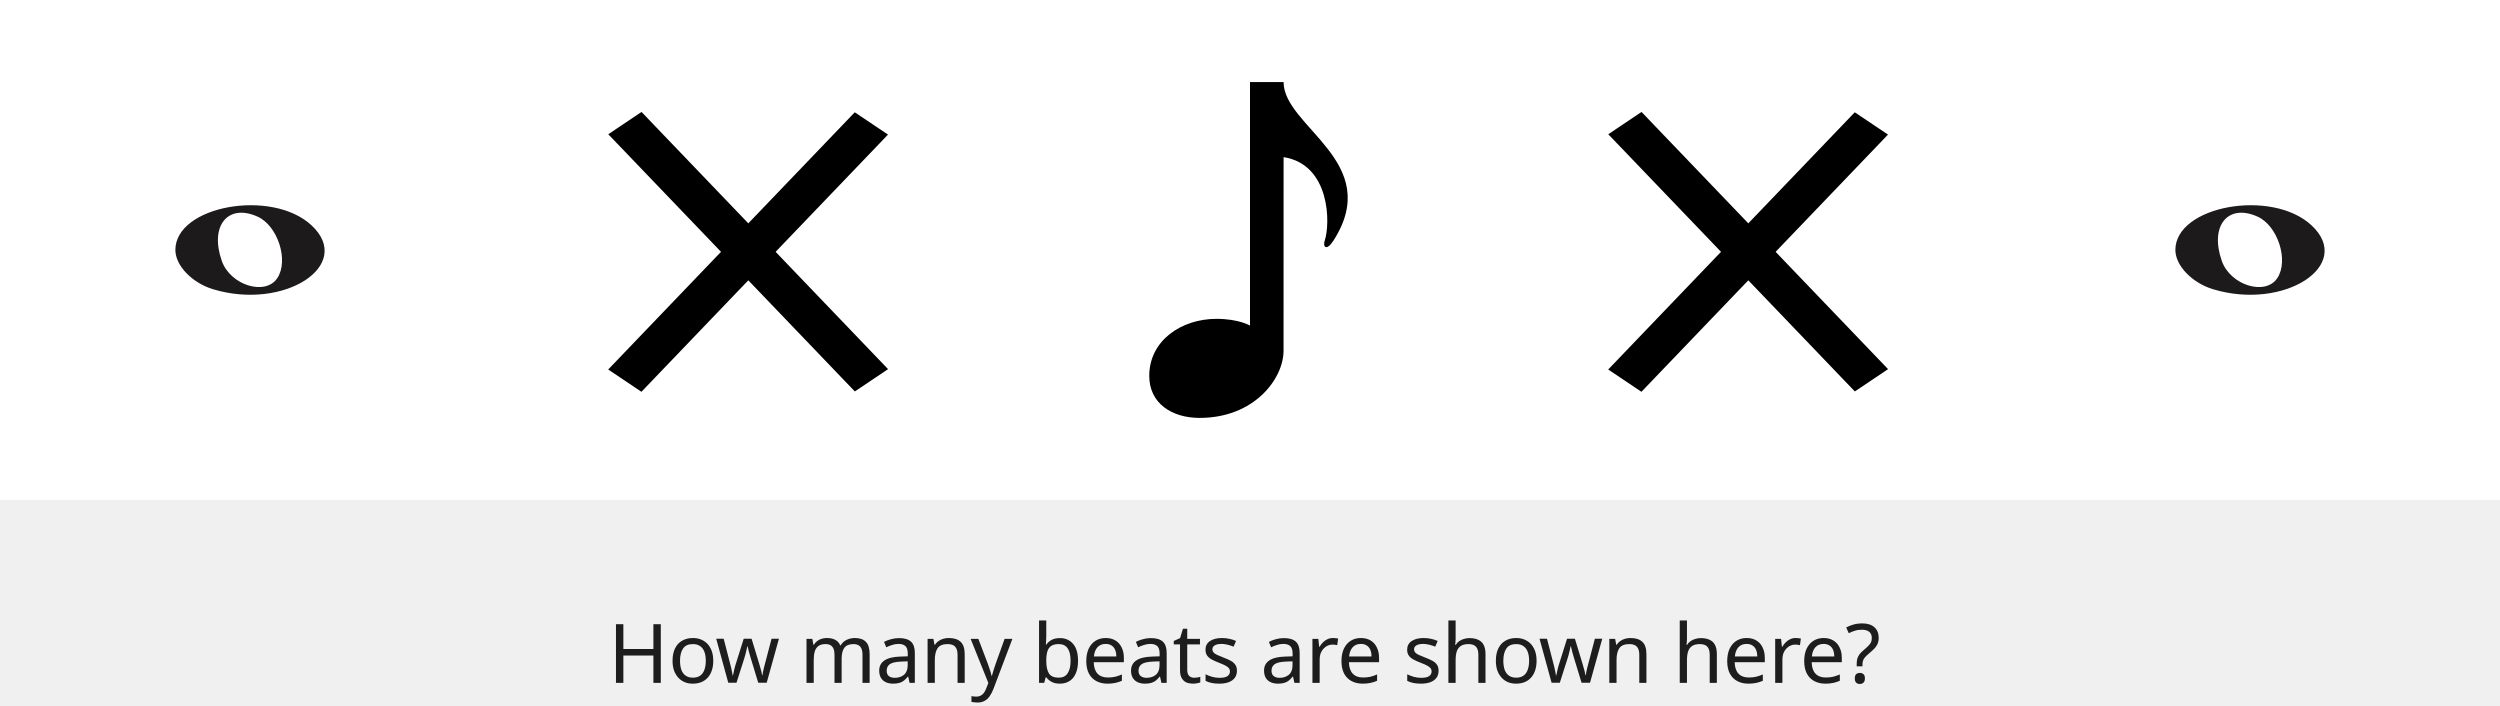
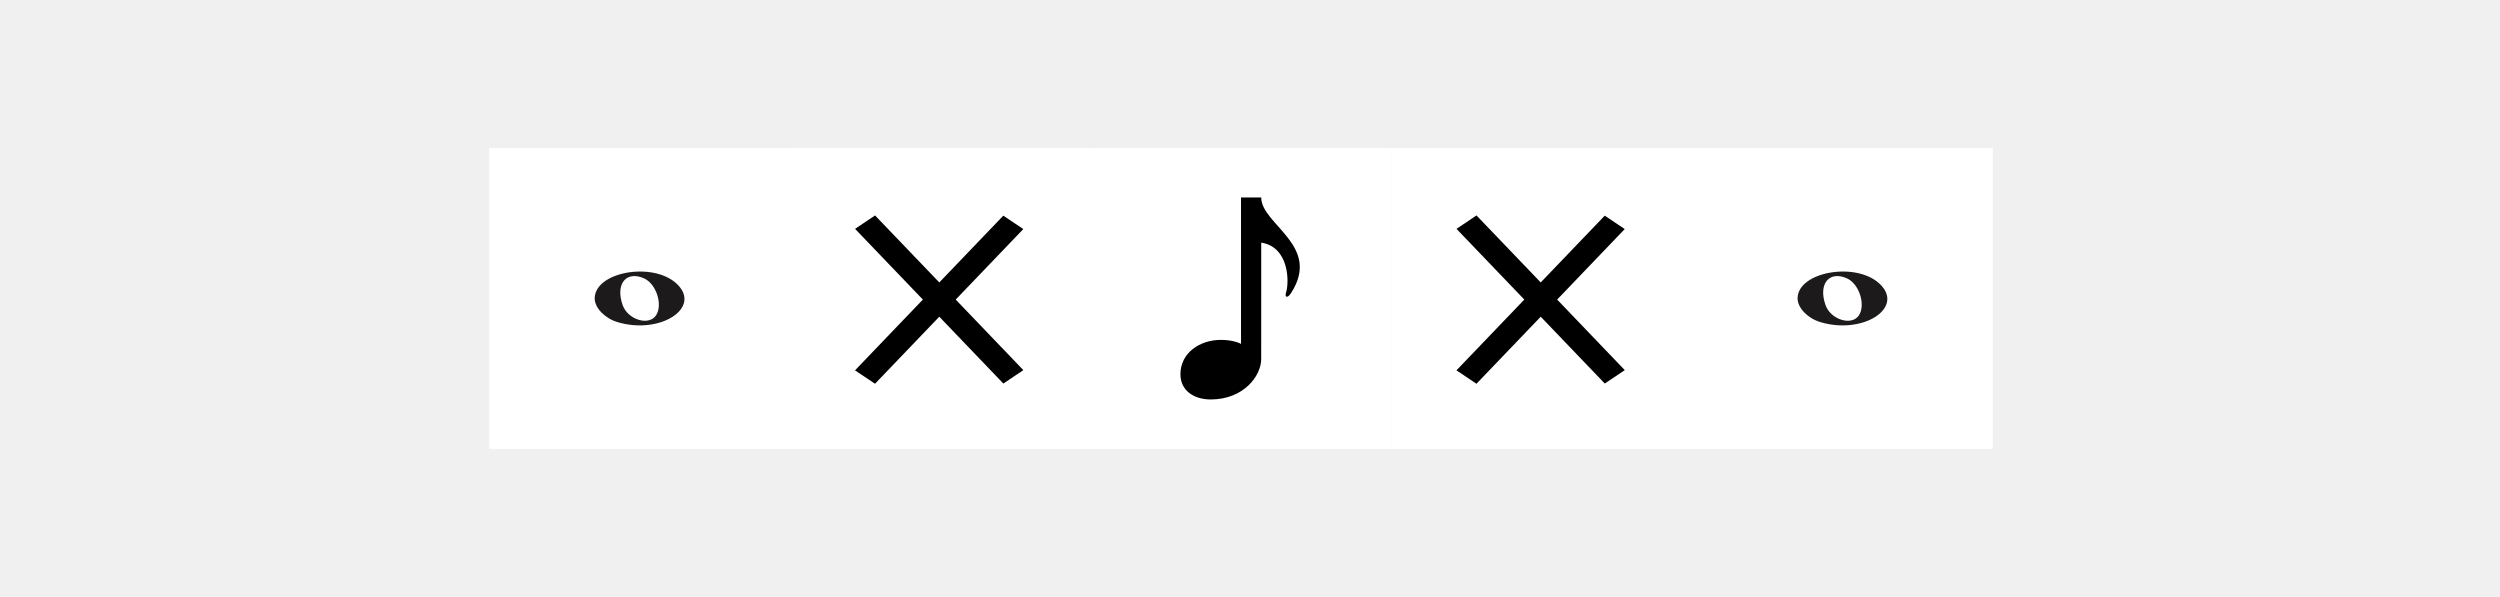
- <svg xmlns="http://www.w3.org/2000/svg" width="670" height="189" viewBox="0 0 670 189" fill="none">
+ <svg xmlns="http://www.w3.org/2000/svg" width="1114" height="266" viewBox="-218 -66 1114 266" fill="none">
  <rect width="134" height="134" transform="translate(134)" fill="white" />
  <path d="M206.763 65.599H237.884V78.46H206.763V110.375H193.743V78.46H162.622V65.599H193.743V33.525H206.763V65.599Z" fill="black" />
  <rect width="134" height="134" fill="white" />
  <path d="M57.097 77.514C51.453 75.805 47 71.161 47 66.984C47 55.16 72.813 50.481 83.473 60.373C95 71.069 76.188 83.295 57.097 77.514H57.097ZM74.315 74.544C77.455 69.829 74.453 60.486 69.013 58.048C61.025 54.467 56.129 60.569 59.456 69.959C61.757 76.453 71.119 79.343 74.315 74.544Z" fill="#1C1A1A" />
  <rect width="134" height="134" transform="translate(268)" fill="white" />
  <path d="M325.097 77.514C319.453 75.805 315 71.161 315 66.984C315 55.16 340.813 50.481 351.473 60.373C363 71.069 344.188 83.295 325.097 77.514H325.097ZM342.315 74.544C345.455 69.829 342.453 60.486 337.013 58.048C329.025 54.467 324.129 60.569 327.456 69.959C329.757 76.453 339.119 79.343 342.315 74.544Z" fill="#1C1A1A" />
  <rect width="134" height="134" transform="translate(134)" fill="white" />
  <rect width="10.725" height="95.484" transform="matrix(0.830285 -0.557339 0.692009 0.721889 163.02 35.9775)" fill="black" />
  <rect width="10.725" height="95.484" transform="matrix(-0.830285 -0.557339 -0.692009 0.721889 237.98 36.0713)" fill="black" />
  <rect width="134" height="134" transform="translate(402)" fill="white" />
  <rect width="10.725" height="95.484" transform="matrix(0.830285 -0.557339 0.692009 0.721889 431.02 35.9775)" fill="black" />
  <rect width="10.725" height="95.484" transform="matrix(-0.830285 -0.557339 -0.692009 0.721889 505.98 36.0713)" fill="black" />
  <rect width="134" height="134" transform="translate(268)" fill="white" />
  <g clip-path="url(#clip0_664_7704)">
    <path d="M357.369 64.471C355.47 67.423 354.463 66.159 355.03 64.471C356.542 60.002 356.596 44.095 344 42.111L343.991 94C343.991 101.456 336.184 112 321.5 112C314.044 112 308 108.08 308 100.75C308 91.215 316.672 85.45 326 85.45C331.976 85.45 335 87.25 335 87.25V22H344C344 34.042 370.937 43.348 357.369 64.471Z" fill="black" />
  </g>
  <rect width="134" height="134" transform="translate(536)" fill="white" />
  <path d="M593.097 77.514C587.453 75.805 583 71.161 583 66.984C583 55.16 608.813 50.481 619.473 60.373C631 71.069 612.188 83.295 593.097 77.514H593.097ZM610.315 74.544C613.455 69.829 610.453 60.486 605.013 58.048C597.025 54.467 592.129 60.569 595.456 69.959C597.757 76.453 607.119 79.343 610.315 74.544Z" fill="#1C1A1A" />
-   <path d="M177.092 183H175.112V175.674H167.06V183H165.08V167.292H167.06V173.936H175.112V167.292H177.092V183ZM191.155 177.082C191.155 178.065 191.023 178.937 190.759 179.7C190.509 180.448 190.143 181.086 189.659 181.614C189.189 182.142 188.61 182.545 187.921 182.824C187.246 183.088 186.491 183.22 185.655 183.22C184.877 183.22 184.159 183.088 183.499 182.824C182.839 182.545 182.267 182.142 181.783 181.614C181.299 181.086 180.917 180.448 180.639 179.7C180.375 178.937 180.243 178.065 180.243 177.082C180.243 175.777 180.463 174.677 180.903 173.782C181.343 172.873 181.973 172.183 182.795 171.714C183.616 171.23 184.591 170.988 185.721 170.988C186.791 170.988 187.73 171.23 188.537 171.714C189.358 172.183 189.996 172.873 190.451 173.782C190.92 174.677 191.155 175.777 191.155 177.082ZM182.245 177.082C182.245 178.006 182.362 178.813 182.597 179.502C182.846 180.177 183.227 180.697 183.741 181.064C184.254 181.431 184.907 181.614 185.699 181.614C186.491 181.614 187.143 181.431 187.657 181.064C188.17 180.697 188.544 180.177 188.779 179.502C189.028 178.813 189.153 178.006 189.153 177.082C189.153 176.143 189.028 175.344 188.779 174.684C188.529 174.024 188.148 173.518 187.635 173.166C187.136 172.799 186.483 172.616 185.677 172.616C184.474 172.616 183.601 173.012 183.059 173.804C182.516 174.596 182.245 175.689 182.245 177.082ZM201.185 176.334C201.097 176.026 201.009 175.725 200.921 175.432C200.833 175.124 200.752 174.838 200.679 174.574C200.62 174.295 200.562 174.039 200.503 173.804C200.444 173.569 200.4 173.371 200.371 173.21H200.283C200.254 173.371 200.21 173.569 200.151 173.804C200.107 174.039 200.048 174.295 199.975 174.574C199.916 174.853 199.843 175.146 199.755 175.454C199.682 175.747 199.594 176.048 199.491 176.356L197.379 182.978H195.179L191.945 171.186H193.947L195.575 177.478C195.692 177.903 195.802 178.336 195.905 178.776C196.008 179.201 196.096 179.612 196.169 180.008C196.257 180.389 196.316 180.719 196.345 180.998H196.433C196.477 180.822 196.528 180.602 196.587 180.338C196.646 180.074 196.704 179.795 196.763 179.502C196.836 179.209 196.91 178.915 196.983 178.622C197.071 178.329 197.152 178.065 197.225 177.83L199.315 171.186H201.427L203.451 177.83C203.554 178.167 203.656 178.527 203.759 178.908C203.876 179.289 203.979 179.663 204.067 180.03C204.155 180.382 204.214 180.697 204.243 180.976H204.331C204.36 180.727 204.412 180.419 204.485 180.052C204.573 179.671 204.668 179.26 204.771 178.82C204.888 178.365 205.006 177.918 205.123 177.478L206.773 171.186H208.753L205.475 182.978H203.209L201.185 176.334ZM229.079 170.988C230.414 170.988 231.411 171.333 232.071 172.022C232.731 172.697 233.061 173.797 233.061 175.322V183H231.147V175.41C231.147 174.486 230.949 173.789 230.553 173.32C230.172 172.851 229.57 172.616 228.749 172.616C227.605 172.616 226.784 172.946 226.285 173.606C225.801 174.266 225.559 175.227 225.559 176.488V183H223.645V175.41C223.645 174.794 223.557 174.281 223.381 173.87C223.205 173.445 222.941 173.129 222.589 172.924C222.237 172.719 221.782 172.616 221.225 172.616C220.433 172.616 219.81 172.785 219.355 173.122C218.9 173.445 218.57 173.921 218.365 174.552C218.174 175.183 218.079 175.96 218.079 176.884V183H216.143V171.208H217.705L217.991 172.814H218.101C218.35 172.403 218.651 172.066 219.003 171.802C219.37 171.523 219.773 171.318 220.213 171.186C220.653 171.054 221.108 170.988 221.577 170.988C222.486 170.988 223.242 171.149 223.843 171.472C224.459 171.795 224.906 172.293 225.185 172.968H225.295C225.691 172.293 226.226 171.795 226.901 171.472C227.59 171.149 228.316 170.988 229.079 170.988ZM240.949 171.01C242.387 171.01 243.45 171.325 244.139 171.956C244.829 172.587 245.173 173.591 245.173 174.97V183H243.765L243.391 181.328H243.303C242.966 181.753 242.614 182.113 242.247 182.406C241.895 182.685 241.485 182.89 241.015 183.022C240.561 183.154 240.003 183.22 239.343 183.22C238.639 183.22 238.001 183.095 237.429 182.846C236.872 182.597 236.432 182.215 236.109 181.702C235.787 181.174 235.625 180.514 235.625 179.722C235.625 178.549 236.087 177.647 237.011 177.016C237.935 176.371 239.358 176.019 241.279 175.96L243.281 175.894V175.19C243.281 174.207 243.069 173.525 242.643 173.144C242.218 172.763 241.617 172.572 240.839 172.572C240.223 172.572 239.637 172.667 239.079 172.858C238.522 173.034 238.001 173.239 237.517 173.474L236.923 172.022C237.437 171.743 238.045 171.509 238.749 171.318C239.453 171.113 240.187 171.01 240.949 171.01ZM241.521 177.302C240.055 177.361 239.035 177.595 238.463 178.006C237.906 178.417 237.627 178.996 237.627 179.744C237.627 180.404 237.825 180.888 238.221 181.196C238.632 181.504 239.153 181.658 239.783 181.658C240.781 181.658 241.609 181.387 242.269 180.844C242.929 180.287 243.259 179.436 243.259 178.292V177.236L241.521 177.302ZM254.271 170.988C255.679 170.988 256.743 171.333 257.461 172.022C258.18 172.697 258.539 173.797 258.539 175.322V183H256.625V175.454C256.625 174.501 256.413 173.789 255.987 173.32C255.562 172.851 254.895 172.616 253.985 172.616C252.68 172.616 251.778 172.983 251.279 173.716C250.781 174.449 250.531 175.505 250.531 176.884V183H248.595V171.208H250.157L250.443 172.814H250.553C250.817 172.403 251.14 172.066 251.521 171.802C251.917 171.523 252.35 171.318 252.819 171.186C253.289 171.054 253.773 170.988 254.271 170.988ZM260.127 171.208H262.195L264.747 177.918C264.894 178.314 265.026 178.695 265.143 179.062C265.275 179.429 265.392 179.788 265.495 180.14C265.598 180.477 265.678 180.807 265.737 181.13H265.825C265.913 180.763 266.052 180.287 266.243 179.7C266.434 179.099 266.632 178.497 266.837 177.896L269.235 171.208H271.325L266.243 184.628C265.964 185.361 265.634 185.999 265.253 186.542C264.886 187.099 264.432 187.525 263.889 187.818C263.361 188.126 262.716 188.28 261.953 188.28C261.601 188.28 261.293 188.258 261.029 188.214C260.765 188.185 260.538 188.148 260.347 188.104V186.564C260.508 186.593 260.699 186.623 260.919 186.652C261.154 186.681 261.396 186.696 261.645 186.696C262.1 186.696 262.488 186.608 262.811 186.432C263.148 186.271 263.434 186.029 263.669 185.706C263.904 185.398 264.102 185.031 264.263 184.606L264.879 183.044L260.127 171.208ZM280.401 170.35C280.401 170.849 280.386 171.318 280.357 171.758C280.342 172.183 280.32 172.521 280.291 172.77H280.401C280.738 172.271 281.2 171.853 281.787 171.516C282.373 171.179 283.129 171.01 284.053 171.01C285.519 171.01 286.693 171.523 287.573 172.55C288.467 173.562 288.915 175.08 288.915 177.104C288.915 178.453 288.709 179.583 288.299 180.492C287.903 181.401 287.338 182.083 286.605 182.538C285.871 182.993 285.021 183.22 284.053 183.22C283.129 183.22 282.373 183.051 281.787 182.714C281.2 182.377 280.738 181.973 280.401 181.504H280.247L279.851 183H278.465V166.28H280.401V170.35ZM283.723 172.616C282.887 172.616 282.227 172.777 281.743 173.1C281.259 173.408 280.914 173.892 280.709 174.552C280.503 175.197 280.401 176.026 280.401 177.038V177.126C280.401 178.578 280.635 179.693 281.105 180.47C281.589 181.233 282.476 181.614 283.767 181.614C284.823 181.614 285.607 181.225 286.121 180.448C286.649 179.671 286.913 178.549 286.913 177.082C286.913 175.601 286.649 174.486 286.121 173.738C285.607 172.99 284.808 172.616 283.723 172.616ZM296.334 170.988C297.346 170.988 298.211 171.208 298.93 171.648C299.663 172.088 300.221 172.711 300.602 173.518C300.998 174.31 301.196 175.241 301.196 176.312V177.478H293.122C293.151 178.813 293.489 179.832 294.134 180.536C294.794 181.225 295.711 181.57 296.884 181.57C297.632 181.57 298.292 181.504 298.864 181.372C299.451 181.225 300.052 181.02 300.668 180.756V182.45C300.067 182.714 299.473 182.905 298.886 183.022C298.299 183.154 297.603 183.22 296.796 183.22C295.681 183.22 294.691 182.993 293.826 182.538C292.975 182.083 292.308 181.409 291.824 180.514C291.355 179.605 291.12 178.497 291.12 177.192C291.12 175.901 291.333 174.794 291.758 173.87C292.198 172.946 292.807 172.235 293.584 171.736C294.376 171.237 295.293 170.988 296.334 170.988ZM296.312 172.572C295.388 172.572 294.655 172.873 294.112 173.474C293.584 174.061 293.269 174.882 293.166 175.938H299.172C299.172 175.263 299.069 174.677 298.864 174.178C298.659 173.679 298.343 173.291 297.918 173.012C297.507 172.719 296.972 172.572 296.312 172.572ZM308.444 171.01C309.881 171.01 310.945 171.325 311.634 171.956C312.323 172.587 312.668 173.591 312.668 174.97V183H311.26L310.886 181.328H310.798C310.461 181.753 310.109 182.113 309.742 182.406C309.39 182.685 308.979 182.89 308.51 183.022C308.055 183.154 307.498 183.22 306.838 183.22C306.134 183.22 305.496 183.095 304.924 182.846C304.367 182.597 303.927 182.215 303.604 181.702C303.281 181.174 303.12 180.514 303.12 179.722C303.12 178.549 303.582 177.647 304.506 177.016C305.43 176.371 306.853 176.019 308.774 175.96L310.776 175.894V175.19C310.776 174.207 310.563 173.525 310.138 173.144C309.713 172.763 309.111 172.572 308.334 172.572C307.718 172.572 307.131 172.667 306.574 172.858C306.017 173.034 305.496 173.239 305.012 173.474L304.418 172.022C304.931 171.743 305.54 171.509 306.244 171.318C306.948 171.113 307.681 171.01 308.444 171.01ZM309.016 177.302C307.549 177.361 306.53 177.595 305.958 178.006C305.401 178.417 305.122 178.996 305.122 179.744C305.122 180.404 305.32 180.888 305.716 181.196C306.127 181.504 306.647 181.658 307.278 181.658C308.275 181.658 309.104 181.387 309.764 180.844C310.424 180.287 310.754 179.436 310.754 178.292V177.236L309.016 177.302ZM320.028 181.636C320.321 181.636 320.622 181.614 320.93 181.57C321.238 181.511 321.487 181.453 321.678 181.394V182.868C321.473 182.971 321.179 183.051 320.798 183.11C320.417 183.183 320.05 183.22 319.698 183.22C319.082 183.22 318.51 183.117 317.982 182.912C317.469 182.692 317.051 182.318 316.728 181.79C316.405 181.262 316.244 180.521 316.244 179.568V172.704H314.572V171.78L316.266 171.01L317.036 168.502H318.18V171.208H321.59V172.704H318.18V179.524C318.18 180.243 318.349 180.778 318.686 181.13C319.038 181.467 319.485 181.636 320.028 181.636ZM331.497 179.744C331.497 180.507 331.306 181.145 330.925 181.658C330.544 182.171 330.001 182.56 329.297 182.824C328.593 183.088 327.757 183.22 326.789 183.22C325.968 183.22 325.256 183.154 324.655 183.022C324.068 182.89 323.548 182.707 323.093 182.472V180.712C323.562 180.947 324.127 181.167 324.787 181.372C325.462 181.563 326.144 181.658 326.833 181.658C327.816 181.658 328.527 181.504 328.967 181.196C329.407 180.873 329.627 180.448 329.627 179.92C329.627 179.627 329.546 179.363 329.385 179.128C329.224 178.893 328.93 178.659 328.505 178.424C328.094 178.189 327.5 177.925 326.723 177.632C325.96 177.339 325.308 177.045 324.765 176.752C324.222 176.459 323.804 176.107 323.511 175.696C323.218 175.285 323.071 174.757 323.071 174.112C323.071 173.115 323.474 172.345 324.281 171.802C325.102 171.259 326.173 170.988 327.493 170.988C328.212 170.988 328.879 171.061 329.495 171.208C330.126 171.34 330.712 171.531 331.255 171.78L330.595 173.32C330.272 173.173 329.928 173.049 329.561 172.946C329.209 172.829 328.85 172.741 328.483 172.682C328.116 172.609 327.742 172.572 327.361 172.572C326.569 172.572 325.96 172.704 325.535 172.968C325.124 173.217 324.919 173.562 324.919 174.002C324.919 174.325 325.014 174.603 325.205 174.838C325.396 175.058 325.711 175.278 326.151 175.498C326.606 175.703 327.207 175.953 327.955 176.246C328.703 176.525 329.341 176.811 329.869 177.104C330.397 177.397 330.8 177.757 331.079 178.182C331.358 178.593 331.497 179.113 331.497 179.744ZM344.087 171.01C345.525 171.01 346.588 171.325 347.277 171.956C347.967 172.587 348.311 173.591 348.311 174.97V183H346.903L346.529 181.328H346.441C346.104 181.753 345.752 182.113 345.385 182.406C345.033 182.685 344.623 182.89 344.153 183.022C343.699 183.154 343.141 183.22 342.481 183.22C341.777 183.22 341.139 183.095 340.567 182.846C340.01 182.597 339.57 182.215 339.247 181.702C338.925 181.174 338.763 180.514 338.763 179.722C338.763 178.549 339.225 177.647 340.149 177.016C341.073 176.371 342.496 176.019 344.417 175.96L346.419 175.894V175.19C346.419 174.207 346.207 173.525 345.781 173.144C345.356 172.763 344.755 172.572 343.977 172.572C343.361 172.572 342.775 172.667 342.217 172.858C341.66 173.034 341.139 173.239 340.655 173.474L340.061 172.022C340.575 171.743 341.183 171.509 341.887 171.318C342.591 171.113 343.325 171.01 344.087 171.01ZM344.659 177.302C343.193 177.361 342.173 177.595 341.601 178.006C341.044 178.417 340.765 178.996 340.765 179.744C340.765 180.404 340.963 180.888 341.359 181.196C341.77 181.504 342.291 181.658 342.921 181.658C343.919 181.658 344.747 181.387 345.407 180.844C346.067 180.287 346.397 179.436 346.397 178.292V177.236L344.659 177.302ZM357.233 170.988C357.453 170.988 357.688 171.003 357.937 171.032C358.201 171.047 358.429 171.076 358.619 171.12L358.377 172.902C358.187 172.858 357.974 172.821 357.739 172.792C357.519 172.763 357.307 172.748 357.101 172.748C356.647 172.748 356.214 172.843 355.803 173.034C355.393 173.225 355.026 173.496 354.703 173.848C354.381 174.185 354.124 174.596 353.933 175.08C353.757 175.564 353.669 176.107 353.669 176.708V183H351.733V171.208H353.317L353.537 173.364H353.625C353.875 172.924 354.175 172.528 354.527 172.176C354.879 171.809 355.283 171.523 355.737 171.318C356.192 171.098 356.691 170.988 357.233 170.988ZM364.726 170.988C365.738 170.988 366.603 171.208 367.322 171.648C368.055 172.088 368.612 172.711 368.994 173.518C369.39 174.31 369.588 175.241 369.588 176.312V177.478H361.514C361.543 178.813 361.88 179.832 362.526 180.536C363.186 181.225 364.102 181.57 365.276 181.57C366.024 181.57 366.684 181.504 367.256 181.372C367.842 181.225 368.444 181.02 369.06 180.756V182.45C368.458 182.714 367.864 182.905 367.278 183.022C366.691 183.154 365.994 183.22 365.188 183.22C364.073 183.22 363.083 182.993 362.218 182.538C361.367 182.083 360.7 181.409 360.216 180.514C359.746 179.605 359.512 178.497 359.512 177.192C359.512 175.901 359.724 174.794 360.15 173.87C360.59 172.946 361.198 172.235 361.976 171.736C362.768 171.237 363.684 170.988 364.726 170.988ZM364.704 172.572C363.78 172.572 363.046 172.873 362.504 173.474C361.976 174.061 361.66 174.882 361.558 175.938H367.564C367.564 175.263 367.461 174.677 367.256 174.178C367.05 173.679 366.735 173.291 366.31 173.012C365.899 172.719 365.364 172.572 364.704 172.572ZM385.542 179.744C385.542 180.507 385.352 181.145 384.97 181.658C384.589 182.171 384.046 182.56 383.342 182.824C382.638 183.088 381.802 183.22 380.834 183.22C380.013 183.22 379.302 183.154 378.7 183.022C378.114 182.89 377.593 182.707 377.138 182.472V180.712C377.608 180.947 378.172 181.167 378.832 181.372C379.507 181.563 380.189 181.658 380.878 181.658C381.861 181.658 382.572 181.504 383.012 181.196C383.452 180.873 383.672 180.448 383.672 179.92C383.672 179.627 383.592 179.363 383.43 179.128C383.269 178.893 382.976 178.659 382.55 178.424C382.14 178.189 381.546 177.925 380.768 177.632C380.006 177.339 379.353 177.045 378.81 176.752C378.268 176.459 377.85 176.107 377.556 175.696C377.263 175.285 377.116 174.757 377.116 174.112C377.116 173.115 377.52 172.345 378.326 171.802C379.148 171.259 380.218 170.988 381.538 170.988C382.257 170.988 382.924 171.061 383.54 171.208C384.171 171.34 384.758 171.531 385.3 171.78L384.64 173.32C384.318 173.173 383.973 173.049 383.606 172.946C383.254 172.829 382.895 172.741 382.528 172.682C382.162 172.609 381.788 172.572 381.406 172.572C380.614 172.572 380.006 172.704 379.58 172.968C379.17 173.217 378.964 173.562 378.964 174.002C378.964 174.325 379.06 174.603 379.25 174.838C379.441 175.058 379.756 175.278 380.196 175.498C380.651 175.703 381.252 175.953 382 176.246C382.748 176.525 383.386 176.811 383.914 177.104C384.442 177.397 384.846 177.757 385.124 178.182C385.403 178.593 385.542 179.113 385.542 179.744ZM390.108 171.186C390.108 171.465 390.093 171.751 390.064 172.044C390.049 172.337 390.027 172.601 389.998 172.836H390.13C390.379 172.425 390.694 172.088 391.076 171.824C391.457 171.56 391.882 171.362 392.352 171.23C392.821 171.083 393.305 171.01 393.804 171.01C394.757 171.01 395.549 171.164 396.18 171.472C396.825 171.765 397.309 172.227 397.632 172.858C397.954 173.489 398.116 174.31 398.116 175.322V183H396.202V175.454C396.202 174.501 395.989 173.789 395.564 173.32C395.138 172.851 394.471 172.616 393.562 172.616C392.682 172.616 391.992 172.785 391.494 173.122C390.995 173.445 390.636 173.929 390.416 174.574C390.21 175.205 390.108 175.982 390.108 176.906V183H388.172V166.28H390.108V171.186ZM411.803 177.082C411.803 178.065 411.671 178.937 411.407 179.7C411.158 180.448 410.791 181.086 410.307 181.614C409.838 182.142 409.259 182.545 408.569 182.824C407.895 183.088 407.139 183.22 406.303 183.22C405.526 183.22 404.807 183.088 404.147 182.824C403.487 182.545 402.915 182.142 402.431 181.614C401.947 181.086 401.566 180.448 401.287 179.7C401.023 178.937 400.891 178.065 400.891 177.082C400.891 175.777 401.111 174.677 401.551 173.782C401.991 172.873 402.622 172.183 403.443 171.714C404.265 171.23 405.24 170.988 406.369 170.988C407.44 170.988 408.379 171.23 409.185 171.714C410.007 172.183 410.645 172.873 411.099 173.782C411.569 174.677 411.803 175.777 411.803 177.082ZM402.893 177.082C402.893 178.006 403.011 178.813 403.245 179.502C403.495 180.177 403.876 180.697 404.389 181.064C404.903 181.431 405.555 181.614 406.347 181.614C407.139 181.614 407.792 181.431 408.305 181.064C408.819 180.697 409.193 180.177 409.427 179.502C409.677 178.813 409.801 178.006 409.801 177.082C409.801 176.143 409.677 175.344 409.427 174.684C409.178 174.024 408.797 173.518 408.283 173.166C407.785 172.799 407.132 172.616 406.325 172.616C405.123 172.616 404.25 173.012 403.707 173.804C403.165 174.596 402.893 175.689 402.893 177.082ZM421.834 176.334C421.746 176.026 421.658 175.725 421.57 175.432C421.482 175.124 421.401 174.838 421.328 174.574C421.269 174.295 421.211 174.039 421.152 173.804C421.093 173.569 421.049 173.371 421.02 173.21H420.932C420.903 173.371 420.859 173.569 420.8 173.804C420.756 174.039 420.697 174.295 420.624 174.574C420.565 174.853 420.492 175.146 420.404 175.454C420.331 175.747 420.243 176.048 420.14 176.356L418.028 182.978H415.828L412.594 171.186H414.596L416.224 177.478C416.341 177.903 416.451 178.336 416.554 178.776C416.657 179.201 416.745 179.612 416.818 180.008C416.906 180.389 416.965 180.719 416.994 180.998H417.082C417.126 180.822 417.177 180.602 417.236 180.338C417.295 180.074 417.353 179.795 417.412 179.502C417.485 179.209 417.559 178.915 417.632 178.622C417.72 178.329 417.801 178.065 417.874 177.83L419.964 171.186H422.076L424.1 177.83C424.203 178.167 424.305 178.527 424.408 178.908C424.525 179.289 424.628 179.663 424.716 180.03C424.804 180.382 424.863 180.697 424.892 180.976H424.98C425.009 180.727 425.061 180.419 425.134 180.052C425.222 179.671 425.317 179.26 425.42 178.82C425.537 178.365 425.655 177.918 425.772 177.478L427.422 171.186H429.402L426.124 182.978H423.858L421.834 176.334ZM436.973 170.988C438.381 170.988 439.444 171.333 440.163 172.022C440.882 172.697 441.241 173.797 441.241 175.322V183H439.327V175.454C439.327 174.501 439.114 173.789 438.689 173.32C438.264 172.851 437.596 172.616 436.687 172.616C435.382 172.616 434.48 172.983 433.981 173.716C433.482 174.449 433.233 175.505 433.233 176.884V183H431.297V171.208H432.859L433.145 172.814H433.255C433.519 172.403 433.842 172.066 434.223 171.802C434.619 171.523 435.052 171.318 435.521 171.186C435.99 171.054 436.474 170.988 436.973 170.988ZM452.107 171.186C452.107 171.465 452.093 171.751 452.063 172.044C452.049 172.337 452.027 172.601 451.997 172.836H452.129C452.379 172.425 452.694 172.088 453.075 171.824C453.457 171.56 453.882 171.362 454.351 171.23C454.821 171.083 455.305 171.01 455.803 171.01C456.757 171.01 457.549 171.164 458.179 171.472C458.825 171.765 459.309 172.227 459.631 172.858C459.954 173.489 460.115 174.31 460.115 175.322V183H458.201V175.454C458.201 174.501 457.989 173.789 457.563 173.32C457.138 172.851 456.471 172.616 455.561 172.616C454.681 172.616 453.992 172.785 453.493 173.122C452.995 173.445 452.635 173.929 452.415 174.574C452.21 175.205 452.107 175.982 452.107 176.906V183H450.171V166.28H452.107V171.186ZM468.105 170.988C469.117 170.988 469.982 171.208 470.701 171.648C471.434 172.088 471.992 172.711 472.373 173.518C472.769 174.31 472.967 175.241 472.967 176.312V177.478H464.893C464.922 178.813 465.26 179.832 465.905 180.536C466.565 181.225 467.482 181.57 468.655 181.57C469.403 181.57 470.063 181.504 470.635 181.372C471.222 181.225 471.823 181.02 472.439 180.756V182.45C471.838 182.714 471.244 182.905 470.657 183.022C470.07 183.154 469.374 183.22 468.567 183.22C467.452 183.22 466.462 182.993 465.597 182.538C464.746 182.083 464.079 181.409 463.595 180.514C463.126 179.605 462.891 178.497 462.891 177.192C462.891 175.901 463.104 174.794 463.529 173.87C463.969 172.946 464.578 172.235 465.355 171.736C466.147 171.237 467.064 170.988 468.105 170.988ZM468.083 172.572C467.159 172.572 466.426 172.873 465.883 173.474C465.355 174.061 465.04 174.882 464.937 175.938H470.943C470.943 175.263 470.84 174.677 470.635 174.178C470.43 173.679 470.114 173.291 469.689 173.012C469.278 172.719 468.743 172.572 468.083 172.572ZM481.249 170.988C481.469 170.988 481.704 171.003 481.953 171.032C482.217 171.047 482.444 171.076 482.635 171.12L482.393 172.902C482.202 172.858 481.99 172.821 481.755 172.792C481.535 172.763 481.322 172.748 481.117 172.748C480.662 172.748 480.23 172.843 479.819 173.034C479.408 173.225 479.042 173.496 478.719 173.848C478.396 174.185 478.14 174.596 477.949 175.08C477.773 175.564 477.685 176.107 477.685 176.708V183H475.749V171.208H477.333L477.553 173.364H477.641C477.89 172.924 478.191 172.528 478.543 172.176C478.895 171.809 479.298 171.523 479.753 171.318C480.208 171.098 480.706 170.988 481.249 170.988ZM488.741 170.988C489.753 170.988 490.618 171.208 491.337 171.648C492.07 172.088 492.628 172.711 493.009 173.518C493.405 174.31 493.603 175.241 493.603 176.312V177.478H485.529C485.558 178.813 485.896 179.832 486.541 180.536C487.201 181.225 488.118 181.57 489.291 181.57C490.039 181.57 490.699 181.504 491.271 181.372C491.858 181.225 492.459 181.02 493.075 180.756V182.45C492.474 182.714 491.88 182.905 491.293 183.022C490.706 183.154 490.01 183.22 489.203 183.22C488.088 183.22 487.098 182.993 486.233 182.538C485.382 182.083 484.715 181.409 484.231 180.514C483.762 179.605 483.527 178.497 483.527 177.192C483.527 175.901 483.74 174.794 484.165 173.87C484.605 172.946 485.214 172.235 485.991 171.736C486.783 171.237 487.7 170.988 488.741 170.988ZM488.719 172.572C487.795 172.572 487.062 172.873 486.519 173.474C485.991 174.061 485.676 174.882 485.573 175.938H491.579C491.579 175.263 491.476 174.677 491.271 174.178C491.066 173.679 490.75 173.291 490.325 173.012C489.914 172.719 489.379 172.572 488.719 172.572ZM497.595 177.984C497.595 177.427 497.646 176.95 497.749 176.554C497.866 176.143 498.057 175.755 498.321 175.388C498.6 175.021 498.974 174.64 499.443 174.244C500.015 173.76 500.455 173.357 500.763 173.034C501.086 172.711 501.313 172.396 501.445 172.088C501.577 171.78 501.643 171.406 501.643 170.966C501.643 170.262 501.416 169.719 500.961 169.338C500.506 168.957 499.846 168.766 498.981 168.766C498.262 168.766 497.624 168.861 497.067 169.052C496.51 169.228 495.974 169.441 495.461 169.69L494.779 168.15C495.366 167.842 496.011 167.585 496.715 167.38C497.434 167.175 498.233 167.072 499.113 167.072C500.506 167.072 501.584 167.417 502.347 168.106C503.11 168.795 503.491 169.734 503.491 170.922C503.491 171.582 503.381 172.147 503.161 172.616C502.956 173.071 502.655 173.496 502.259 173.892C501.878 174.273 501.423 174.684 500.895 175.124C500.411 175.535 500.037 175.894 499.773 176.202C499.524 176.51 499.355 176.818 499.267 177.126C499.179 177.419 499.135 177.779 499.135 178.204V178.578H497.595V177.984ZM497.089 181.812C497.089 181.269 497.214 180.888 497.463 180.668C497.727 180.448 498.057 180.338 498.453 180.338C498.82 180.338 499.135 180.448 499.399 180.668C499.663 180.888 499.795 181.269 499.795 181.812C499.795 182.34 499.663 182.721 499.399 182.956C499.135 183.191 498.82 183.308 498.453 183.308C498.057 183.308 497.727 183.191 497.463 182.956C497.214 182.721 497.089 182.34 497.089 181.812Z" fill="#1D1D1D" />
  <defs>
    <clipPath id="clip0_664_7704">
      <rect width="90" height="90" fill="white" transform="translate(290 22)" />
    </clipPath>
  </defs>
</svg>
